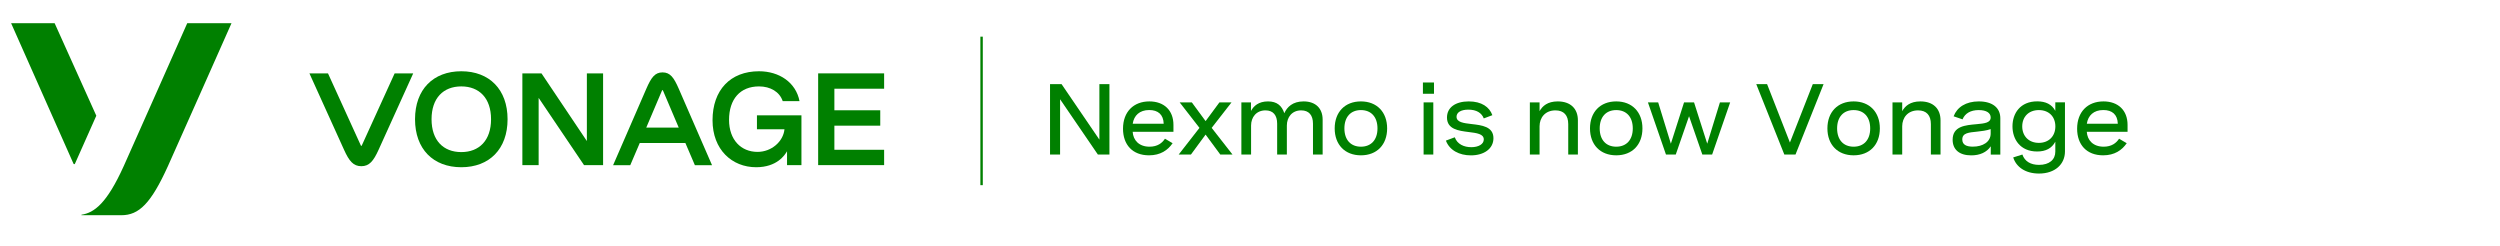
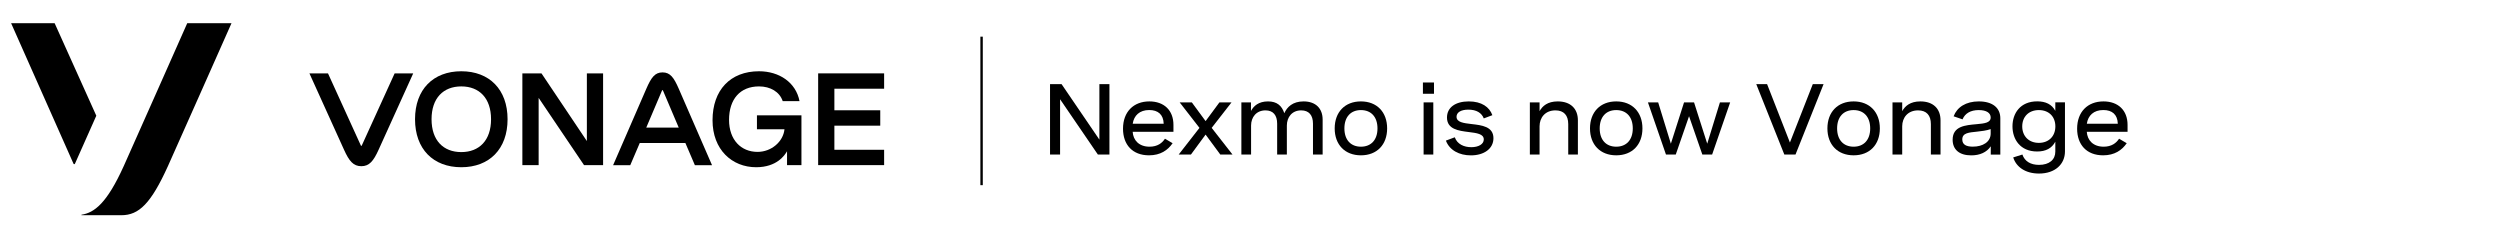
<svg xmlns="http://www.w3.org/2000/svg" version="1.1" id="Layer_1" x="0px" y="0px" viewBox="0 0 510.08 50" style="enable-background:new 0 0 510.08 50;" xml:space="preserve">
  <style type="text/css">
- 	.st0 {
+ 	st0 {
      fill: green;
    }
    @media (prefers-color-scheme: dark) {
-       .st0 {
+       st0 {
        fill: red;
      }
    }
</style>
  <g>
    <g>
      <path class="st0" d="M19.65,23.61l-8.5-18.87H2.27L15,33.41c0.06,0.12,0.23,0.12,0.29,0L19.65,23.61z" />
      <path class="st0" d="M38.2,4.74c0,0-11.52,25.98-12.96,29.16c-3.44,7.6-6,9.5-8.6,9.91c-0.02,0-0.04,0.02-0.04,0.05    c0,0.03,0.02,0.05,0.05,0.05h8.13c3.58,0,6.03-2.41,9.48-10.01c1.21-2.66,12.97-29.16,12.97-29.16H38.2z" />
    </g>
    <path class="st0" d="M94.12,14.54c-5.74,0-9.44,3.72-9.44,9.79c0,6.07,3.7,9.79,9.44,9.79c5.73,0,9.44-3.72,9.44-9.79   C103.56,18.26,99.85,14.54,94.12,14.54z M94.12,31.03c-3.67,0-6.07-2.39-6.07-6.7c0-4.31,2.4-6.7,6.07-6.7   c3.66,0,6.07,2.39,6.07,6.7C100.19,28.64,97.78,31.03,94.12,31.03z" />
    <path class="st0" d="M123.05,14.97v18.72h-3.89l-9.26-13.72v13.72h-3.32V14.97h3.9l9.26,13.81V14.97H123.05z" />
    <polygon class="st0" points="180.39,18.1 180.39,14.97 166.93,14.97 166.93,33.69 180.39,33.69 180.39,30.56 170.24,30.56    170.24,25.64 179.6,25.64 179.6,22.5 170.24,22.5 170.24,18.1  " />
    <path class="st0" d="M80.52,14.97L73.81,29.7c-0.03,0.08-0.14,0.08-0.18,0l-6.71-14.73h-3.79c0,0,6.57,14.48,7.07,15.6   c1.03,2.28,1.89,3.34,3.52,3.34s2.48-1.05,3.52-3.34c0.51-1.12,7.07-15.6,7.07-15.6H80.52z" />
    <path class="st0" d="M138.49,18.11c-1-2.3-1.75-3.34-3.31-3.34l0,0c0,0,0,0,0,0c0,0,0,0,0,0l0,0c-1.56,0-2.31,1.04-3.31,3.34   c-0.49,1.12-6.78,15.6-6.78,15.6h3.5l1.94-4.53h9.31l1.94,4.53h3.5C145.26,33.71,138.97,19.22,138.49,18.11z M131.86,26.03   l3.22-7.58c0.03-0.08,0.15-0.08,0.18,0l3.22,7.58H131.86z" />
    <path class="st0" d="M154.44,23.53v2.84h5.62c-0.25,2.52-2.66,4.62-5.5,4.62c-3.37,0-5.81-2.46-5.81-6.53c0,0,0,0,0,0l0,0   c0,0,0,0,0,0c0-4.23,2.26-6.83,6.12-6.83c2.3,0,4.2,1.1,4.83,3.01h3.43c-0.74-3.83-4.15-6.1-8.26-6.1c-5.86,0-9.49,3.84-9.49,10   c0,5.98,3.96,9.58,8.9,9.58c4.24,0,5.85-2.47,6.3-3.26v2.83h2.94V23.53H154.44z" />
  </g>
  <rect x="200.03" y="7.48" class="st0" width="0.49" height="30.3" />
  <g>
    <g>
      <path class="st0" d="M226.36,17.16v14.37H224l-7.71-11.28v11.28h-2.05V17.16h2.35l7.72,11.33V17.16H226.36z" />
      <path class="st0" d="M239.42,26.89h-8.32c0.11,1.73,1.3,3.04,3.44,3.04c1.63,0,2.58-0.75,3.15-1.63l1.56,0.92    c-0.98,1.43-2.49,2.47-4.81,2.47c-3.39,0-5.31-2.18-5.31-5.43c0-3.43,2.14-5.57,5.38-5.57c2.97,0,4.91,1.8,4.91,4.79V26.89z     M231.11,25.24h6.32c-0.06-1.87-1.15-2.79-2.95-2.79C232.51,22.45,231.36,23.57,231.11,25.24z" />
      <path class="st0" d="M248.98,31.53l-3-4.07l-2.99,4.07h-2.5l4.24-5.44l-4.04-5.2h2.48l2.81,3.82l2.82-3.82h2.47l-4.05,5.2    l4.25,5.44H248.98z" />
      <path class="st0" d="M255.24,20.89v1.75c0.54-1.01,1.55-1.95,3.48-1.95c1.82,0,2.82,0.88,3.32,2.41c0.56-1.26,1.71-2.41,3.93-2.41    c2.5,0,3.89,1.46,3.89,3.71v7.13h-1.97v-6.3c0-1.73-0.83-2.71-2.41-2.71c-1.86,0-2.92,1.38-2.92,3.1v5.91h-1.98v-6.3    c0-1.72-0.81-2.71-2.38-2.71c-1.87,0-2.94,1.39-2.94,3.1v5.91h-1.98V20.89H255.24z" />
      <path class="st0" d="M283.02,26.2c0,3.32-2.08,5.49-5.35,5.49c-3.26,0-5.35-2.17-5.35-5.49c0-3.33,2.09-5.51,5.35-5.51    C280.94,20.69,283.02,22.88,283.02,26.2z M274.3,26.2c0,2.35,1.31,3.73,3.37,3.73c2.06,0,3.38-1.37,3.38-3.73    c0-2.36-1.31-3.74-3.38-3.74C275.61,22.46,274.3,23.84,274.3,26.2z" />
      <path class="st0" d="M292.58,19.13h-2.26v-2.3h2.26V19.13z M292.44,31.53h-1.98V20.89h1.98V31.53z" />
      <path class="st0" d="M302.74,24.16c-0.44-1.14-1.51-1.79-3.15-1.79c-1.53,0-2.41,0.57-2.41,1.45c0,1.13,1.43,1.3,3.06,1.49    c2.06,0.24,4.47,0.49,4.47,2.89c0,2.14-1.92,3.5-4.6,3.5c-2.35,0-4.36-1.03-5.1-3.01l1.81-0.68c0.51,1.42,1.89,2.02,3.37,2.02    c1.49,0,2.55-0.62,2.55-1.58c0-1.13-1.44-1.31-3.07-1.51c-2.07-0.26-4.44-0.56-4.44-2.96c0-2.07,1.75-3.29,4.45-3.29    c2.62,0,4.22,1.15,4.81,2.81L302.74,24.16z" />
      <path class="st0" d="M314.12,20.89v1.79c0.58-1.04,1.62-1.99,3.71-1.99c2.62,0,4.11,1.49,4.11,3.86v6.98h-1.97v-6.21    c0-1.78-0.88-2.8-2.61-2.8c-2.09,0-3.24,1.48-3.24,3.25v5.76h-1.98V20.89H314.12z" />
      <path class="st0" d="M335.11,26.2c0,3.32-2.08,5.49-5.35,5.49c-3.26,0-5.35-2.17-5.35-5.49c0-3.33,2.09-5.51,5.35-5.51    C333.02,20.69,335.11,22.88,335.11,26.2z M326.39,26.2c0,2.35,1.31,3.73,3.37,3.73c2.06,0,3.38-1.37,3.38-3.73    c0-2.36-1.31-3.74-3.38-3.74C327.7,22.46,326.39,23.84,326.39,26.2z" />
      <path class="st0" d="M353.01,20.89l-3.68,10.64h-2l-2.71-7.82l-2.71,7.82h-2l-3.68-10.64h2.09l2.59,8.43l2.69-8.43h2.04l2.69,8.43    l2.59-8.43H353.01z" />
      <path class="st0" d="M372.07,17.16l-5.73,14.37h-2.28l-5.73-14.37h2.21l4.66,11.92l4.67-11.92H372.07z" />
      <path class="st0" d="M383.55,26.2c0,3.32-2.08,5.49-5.35,5.49c-3.26,0-5.35-2.17-5.35-5.49c0-3.33,2.09-5.51,5.35-5.51    C381.46,20.69,383.55,22.88,383.55,26.2z M374.83,26.2c0,2.35,1.31,3.73,3.37,3.73c2.06,0,3.38-1.37,3.38-3.73    c0-2.36-1.31-3.74-3.38-3.74C376.14,22.46,374.83,23.84,374.83,26.2z" />
      <path class="st0" d="M388.11,20.89v1.79c0.58-1.04,1.62-1.99,3.71-1.99c2.62,0,4.11,1.49,4.11,3.86v6.98h-1.97v-6.21    c0-1.78-0.88-2.8-2.61-2.8c-2.09,0-3.24,1.48-3.24,3.25v5.76h-1.98V20.89H388.11z" />
      <path class="st0" d="M408.13,24.14v7.4h-1.95v-1.69c-0.84,1.24-2.24,1.85-3.99,1.85c-2.42,0-3.79-1.18-3.79-3.19    c0-2.79,2.65-2.97,4.86-3.17c1.69-0.15,2.9-0.29,2.9-1.38c0-0.91-0.85-1.5-2.43-1.5c-1.67,0-2.8,0.67-3.31,1.89l-1.82-0.62    c0.71-1.87,2.51-3.04,5.14-3.04C406.56,20.69,408.13,22.01,408.13,24.14z M406.16,27.24v-0.9c-0.84,0.3-1.84,0.42-2.78,0.52    c-1.66,0.17-3.01,0.25-3.01,1.59c0,1.09,0.86,1.47,2.14,1.47C404.56,29.93,406.16,28.96,406.16,27.24z" />
      <path class="st0" d="M421.32,30.89c0,2.6-2,4.52-5.3,4.52c-2.76,0-4.65-1.33-5.26-3.29l1.87-0.59c0.47,1.37,1.66,2.11,3.4,2.11    c2.11,0,3.32-1.08,3.32-2.7v-2.03c-0.71,1.35-1.95,2-3.71,2c-3.46,0-5.03-2.5-5.03-5.13c0-2.63,1.56-5.1,5.05-5.1    c1.74,0,2.98,0.61,3.69,1.94v-1.74h1.97V30.89z M412.6,25.79c0,1.96,1.32,3.36,3.39,3.36c2.07,0,3.37-1.4,3.37-3.36    s-1.29-3.33-3.37-3.33C413.91,22.46,412.6,23.84,412.6,25.79z" />
      <path class="st0" d="M434.09,26.89h-8.32c0.11,1.73,1.3,3.04,3.44,3.04c1.63,0,2.58-0.75,3.15-1.63l1.56,0.92    c-0.98,1.43-2.49,2.47-4.81,2.47c-3.39,0-5.31-2.18-5.31-5.43c0-3.43,2.14-5.57,5.38-5.57c2.97,0,4.91,1.8,4.91,4.79V26.89z     M425.78,25.24h6.32c-0.06-1.87-1.15-2.79-2.95-2.79C427.17,22.45,426.03,23.57,425.78,25.24z" />
    </g>
  </g>
</svg>
